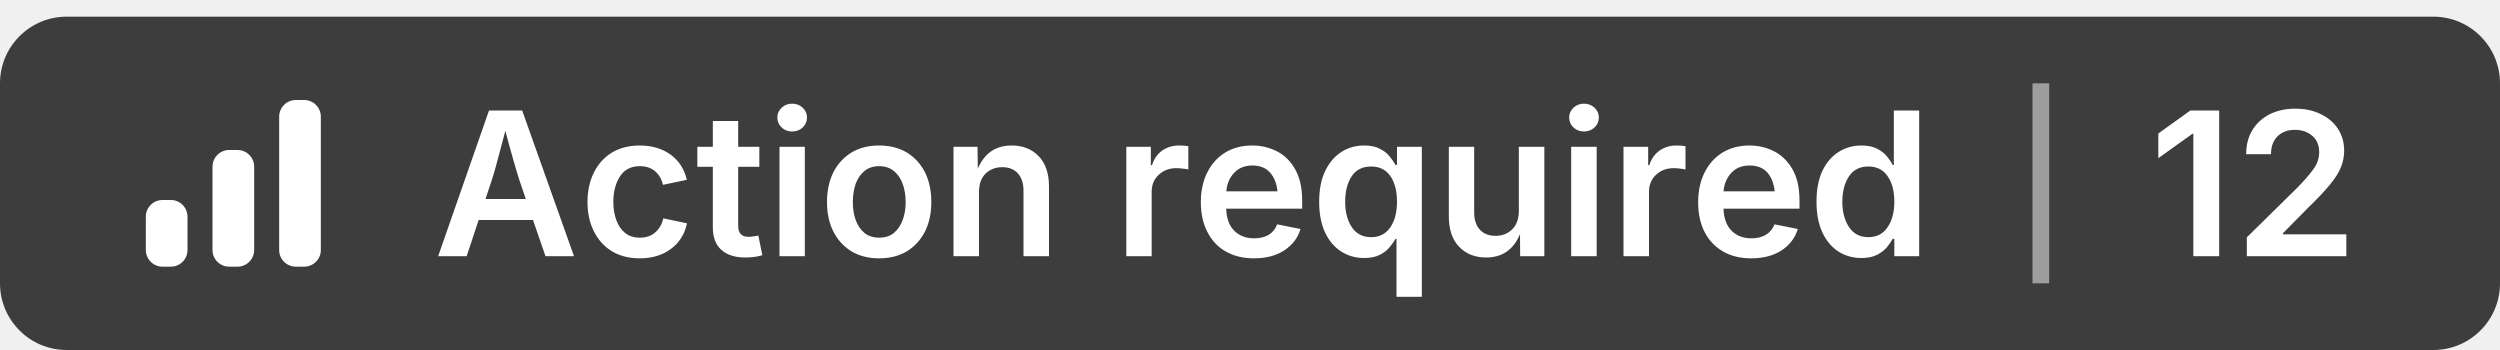
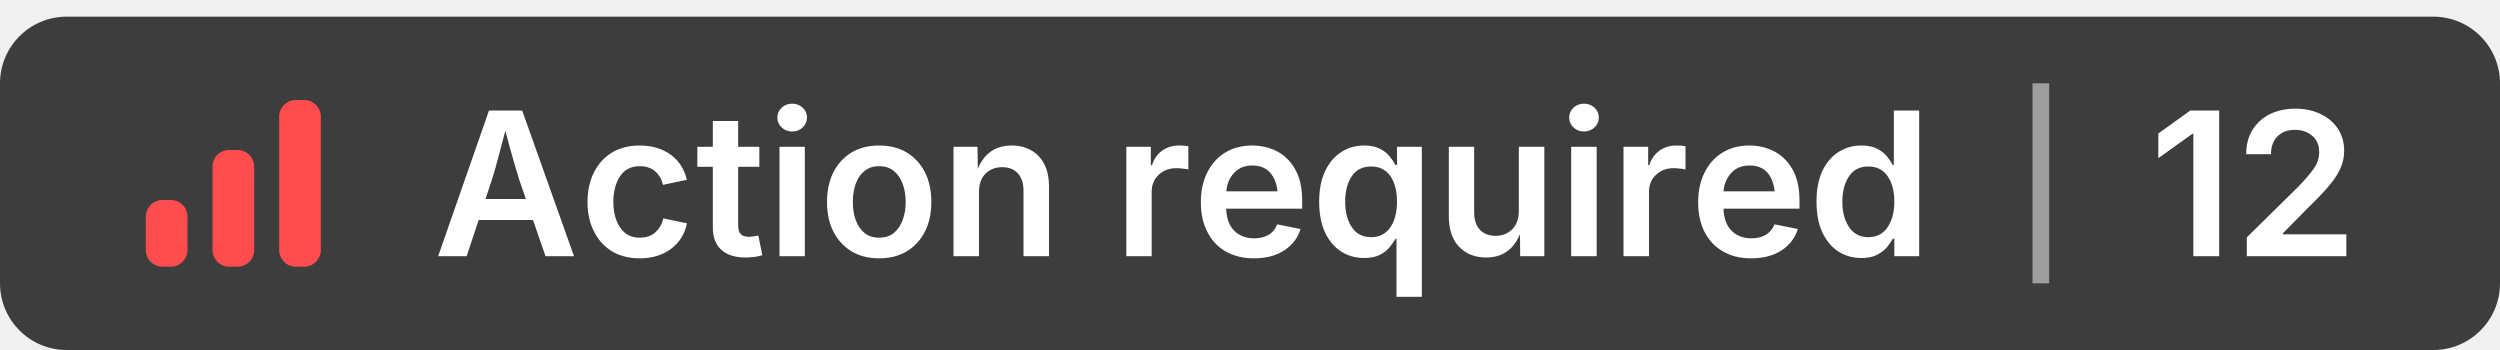
<svg xmlns="http://www.w3.org/2000/svg" width="150" height="21" viewBox="0 0 150 21">
  <g transform="translate(0 1)">
    <rect width="150" height="20" rx="4" fill="#3d3d3d" />
-     <rect x="8.75" y="11" width="2.5" height="4" rx="1" fill="#ffffff" />
-     <rect x="12.75" y="8" width="2.5" height="7" rx="1" fill="#ffffff" />
-     <rect x="16.75" y="5" width="2.5" height="10" rx="1" fill="#ffffff" />
+     <rect x="8.75" y="11" width="2.5" height="4" rx="1" fill="#ff4d4f" />
+     <rect x="12.75" y="8" width="2.5" height="7" rx="1" fill="#ff4d4f" />
+     <rect x="16.75" y="5" width="2.5" height="10" rx="1" fill="#ff4d4f" />
    <path d="M26.29 14.37 29.34 5.63H31.33L34.44 14.37H32.73L31.98 12.2H28.72L28 14.37ZM29.13 10.94H31.55L31.17 9.83Q30.98 9.23 30.77 8.49Q30.56 7.76 30.32 6.85Q30.08 7.77 29.88 8.51Q29.69 9.25 29.5 9.83ZM38.38 14.5Q37.43 14.5 36.72 14.08Q36.02 13.65 35.64 12.89Q35.25 12.13 35.25 11.12Q35.25 10.11 35.64 9.34Q36.02 8.58 36.72 8.15Q37.43 7.73 38.38 7.73Q39.48 7.73 40.24 8.28Q40.99 8.83 41.21 9.79L39.78 10.09Q39.66 9.58 39.3 9.27Q38.94 8.97 38.39 8.97Q37.6 8.97 37.2 9.58Q36.8 10.2 36.8 11.12Q36.8 11.72 36.98 12.21Q37.16 12.7 37.51 12.98Q37.86 13.26 38.39 13.26Q38.96 13.26 39.32 12.94Q39.68 12.62 39.8 12.1L41.22 12.4Q41.01 13.38 40.25 13.94Q39.49 14.5 38.38 14.5ZM45.56 7.81V9.01H44.29V12.52Q44.29 12.88 44.44 13.04Q44.59 13.21 44.94 13.21Q45.05 13.21 45.22 13.18Q45.39 13.16 45.5 13.13L45.74 14.31Q45.49 14.39 45.22 14.42Q44.96 14.45 44.72 14.45Q43.78 14.45 43.27 13.98Q42.77 13.52 42.77 12.65V9.01H41.84V7.81H42.77V6.26H44.29V7.81ZM46.77 14.37V7.81H48.29V14.37ZM47.53 6.89Q47.16 6.89 46.9 6.65Q46.64 6.4 46.64 6.05Q46.64 5.71 46.9 5.46Q47.16 5.22 47.53 5.22Q47.9 5.22 48.16 5.46Q48.42 5.71 48.42 6.05Q48.42 6.4 48.16 6.65Q47.9 6.89 47.53 6.89ZM52.75 14.5Q51.79 14.5 51.09 14.08Q50.39 13.65 50 12.89Q49.62 12.13 49.62 11.12Q49.62 10.11 50 9.34Q50.39 8.58 51.09 8.15Q51.79 7.73 52.75 7.73Q53.7 7.73 54.41 8.15Q55.11 8.58 55.5 9.34Q55.88 10.11 55.88 11.12Q55.88 12.13 55.5 12.89Q55.11 13.65 54.41 14.08Q53.7 14.5 52.75 14.5ZM52.75 13.26Q53.28 13.26 53.63 12.98Q53.98 12.69 54.16 12.2Q54.34 11.72 54.34 11.12Q54.34 10.52 54.16 10.03Q53.98 9.54 53.63 9.26Q53.28 8.97 52.75 8.97Q52.22 8.97 51.87 9.26Q51.52 9.54 51.34 10.03Q51.17 10.52 51.17 11.12Q51.17 11.72 51.34 12.2Q51.52 12.69 51.87 12.98Q52.22 13.26 52.75 13.26ZM58.74 10.53V14.37H57.21V7.81H58.65L58.67 9.12Q59.26 7.73 60.7 7.73Q61.71 7.73 62.33 8.38Q62.94 9.02 62.94 10.2V14.37H61.41V10.43Q61.41 9.78 61.07 9.4Q60.73 9.03 60.14 9.03Q59.53 9.03 59.13 9.42Q58.74 9.81 58.74 10.53ZM67.58 14.37V7.81H69.05V8.91H69.12Q69.3 8.34 69.74 8.03Q70.18 7.73 70.74 7.73Q71.04 7.73 71.3 7.77V9.17Q71.21 9.14 70.99 9.12Q70.78 9.09 70.58 9.09Q69.94 9.09 69.52 9.49Q69.1 9.88 69.1 10.51V14.37ZM75.24 14.5Q74.25 14.5 73.53 14.08Q72.82 13.67 72.44 12.91Q72.05 12.16 72.05 11.13Q72.05 10.12 72.43 9.36Q72.81 8.59 73.5 8.16Q74.2 7.73 75.14 7.73Q75.93 7.73 76.62 8.08Q77.3 8.43 77.71 9.16Q78.13 9.89 78.13 11.04V11.52H73.57Q73.6 12.39 74.06 12.85Q74.52 13.3 75.25 13.3Q75.76 13.3 76.12 13.09Q76.48 12.87 76.63 12.46L78.03 12.74Q77.8 13.53 77.06 14.02Q76.33 14.5 75.24 14.5ZM73.58 10.48H76.65Q76.58 9.78 76.2 9.35Q75.82 8.93 75.14 8.93Q74.45 8.93 74.04 9.38Q73.63 9.82 73.58 10.48ZM85.31 16.81H83.79V13.33H83.73Q83.6 13.56 83.38 13.83Q83.16 14.1 82.79 14.29Q82.41 14.48 81.85 14.48Q81.08 14.48 80.47 14.09Q79.85 13.69 79.5 12.94Q79.15 12.18 79.15 11.1Q79.15 10.01 79.51 9.26Q79.87 8.51 80.48 8.12Q81.09 7.73 81.85 7.73Q82.43 7.73 82.8 7.93Q83.18 8.12 83.39 8.4Q83.61 8.67 83.73 8.9H83.82V7.81H85.31ZM82.27 13.23Q83.01 13.23 83.42 12.64Q83.82 12.05 83.82 11.1Q83.82 10.14 83.42 9.56Q83.02 8.99 82.27 8.99Q81.49 8.99 81.1 9.58Q80.71 10.18 80.71 11.1Q80.71 12.02 81.1 12.62Q81.5 13.23 82.27 13.23ZM89.17 14.45Q88.16 14.45 87.54 13.8Q86.93 13.16 86.93 11.98V7.81H88.45V11.75Q88.45 12.4 88.79 12.78Q89.13 13.15 89.73 13.15Q90.34 13.15 90.73 12.76Q91.13 12.37 91.13 11.65V7.81H92.66V14.37H91.21L91.2 13.05Q90.61 14.45 89.17 14.45ZM94.27 14.37V7.81H95.8V14.37ZM95.04 6.89Q94.67 6.89 94.41 6.65Q94.15 6.4 94.15 6.05Q94.15 5.71 94.41 5.46Q94.67 5.22 95.04 5.22Q95.4 5.22 95.67 5.46Q95.93 5.71 95.93 6.05Q95.93 6.4 95.67 6.65Q95.4 6.89 95.04 6.89ZM97.41 14.37V7.81H98.89V8.91H98.96Q99.14 8.34 99.58 8.03Q100.02 7.73 100.58 7.73Q100.87 7.73 101.13 7.77V9.17Q101.04 9.14 100.83 9.12Q100.62 9.09 100.41 9.09Q99.78 9.09 99.36 9.49Q98.94 9.88 98.94 10.51V14.37ZM105.07 14.5Q104.08 14.5 103.37 14.08Q102.66 13.67 102.27 12.91Q101.89 12.16 101.89 11.13Q101.89 10.12 102.27 9.36Q102.65 8.59 103.34 8.16Q104.04 7.73 104.97 7.73Q105.77 7.73 106.45 8.08Q107.13 8.43 107.55 9.16Q107.97 9.89 107.97 11.04V11.52H103.41Q103.44 12.39 103.9 12.85Q104.36 13.3 105.09 13.3Q105.59 13.3 105.95 13.09Q106.31 12.87 106.47 12.46L107.87 12.74Q107.63 13.53 106.9 14.02Q106.16 14.5 105.07 14.5ZM103.41 10.48H106.48Q106.41 9.78 106.04 9.35Q105.66 8.93 104.98 8.93Q104.28 8.93 103.87 9.38Q103.47 9.82 103.41 10.48ZM111.69 14.48Q110.91 14.48 110.3 14.09Q109.69 13.69 109.34 12.94Q108.99 12.18 108.99 11.1Q108.99 10.01 109.34 9.26Q109.7 8.51 110.31 8.12Q110.93 7.73 111.68 7.73Q112.27 7.73 112.64 7.93Q113.01 8.12 113.23 8.4Q113.45 8.67 113.56 8.9H113.63V5.63H115.15V14.37H113.66V13.33H113.56Q113.44 13.56 113.22 13.83Q112.99 14.1 112.62 14.29Q112.25 14.48 111.69 14.48ZM112.1 13.23Q112.85 13.23 113.25 12.64Q113.66 12.05 113.66 11.1Q113.66 10.14 113.25 9.56Q112.85 8.99 112.1 8.99Q111.33 8.99 110.94 9.58Q110.54 10.18 110.54 11.1Q110.54 12.02 110.94 12.62Q111.34 13.23 112.1 13.23Z" fill="#ffffff" />
    <rect x="121.95" y="4" width="1" height="12" fill="#ffffff" opacity="0.5" />
    <path d="M133.15 5.63V14.37H131.6V7.03H131.54L129.5 8.49V7.01L131.42 5.63ZM134.81 14.37V13.24L137.84 10.26Q138.48 9.61 138.81 9.14Q139.15 8.68 139.15 8.12Q139.15 7.51 138.74 7.15Q138.32 6.79 137.7 6.79Q137.04 6.79 136.65 7.18Q136.26 7.57 136.26 8.25H134.77Q134.77 7.42 135.14 6.81Q135.52 6.19 136.19 5.85Q136.86 5.52 137.72 5.52Q138.59 5.52 139.25 5.85Q139.92 6.17 140.29 6.75Q140.65 7.32 140.65 8.05Q140.65 8.53 140.47 9Q140.29 9.47 139.82 10.05Q139.35 10.63 138.5 11.45L136.98 12.99V13.06H140.78V14.37Z" fill="#ffffff" />
  </g>
</svg>
